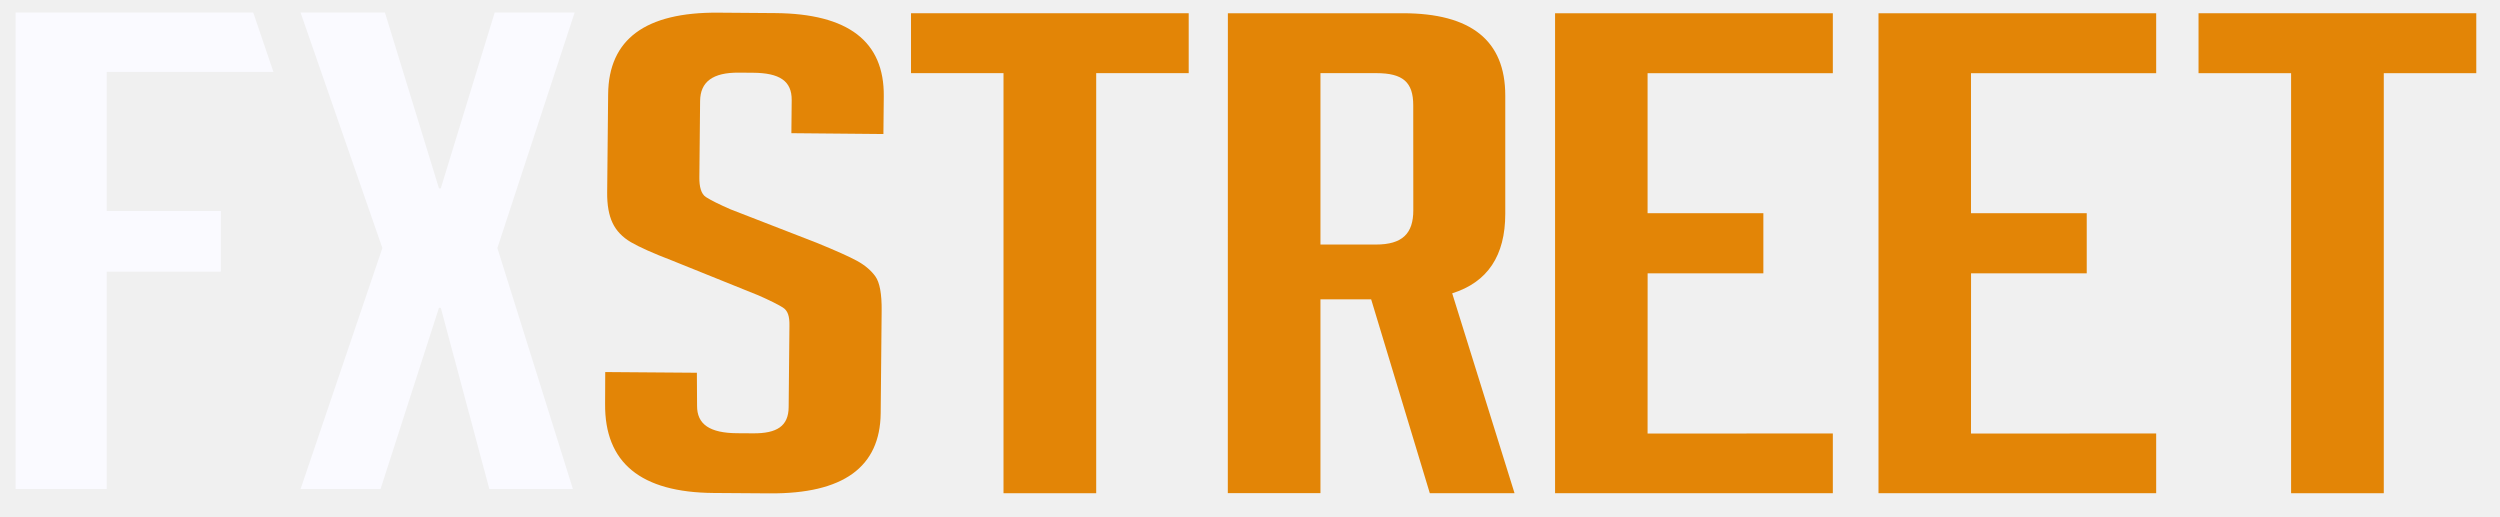
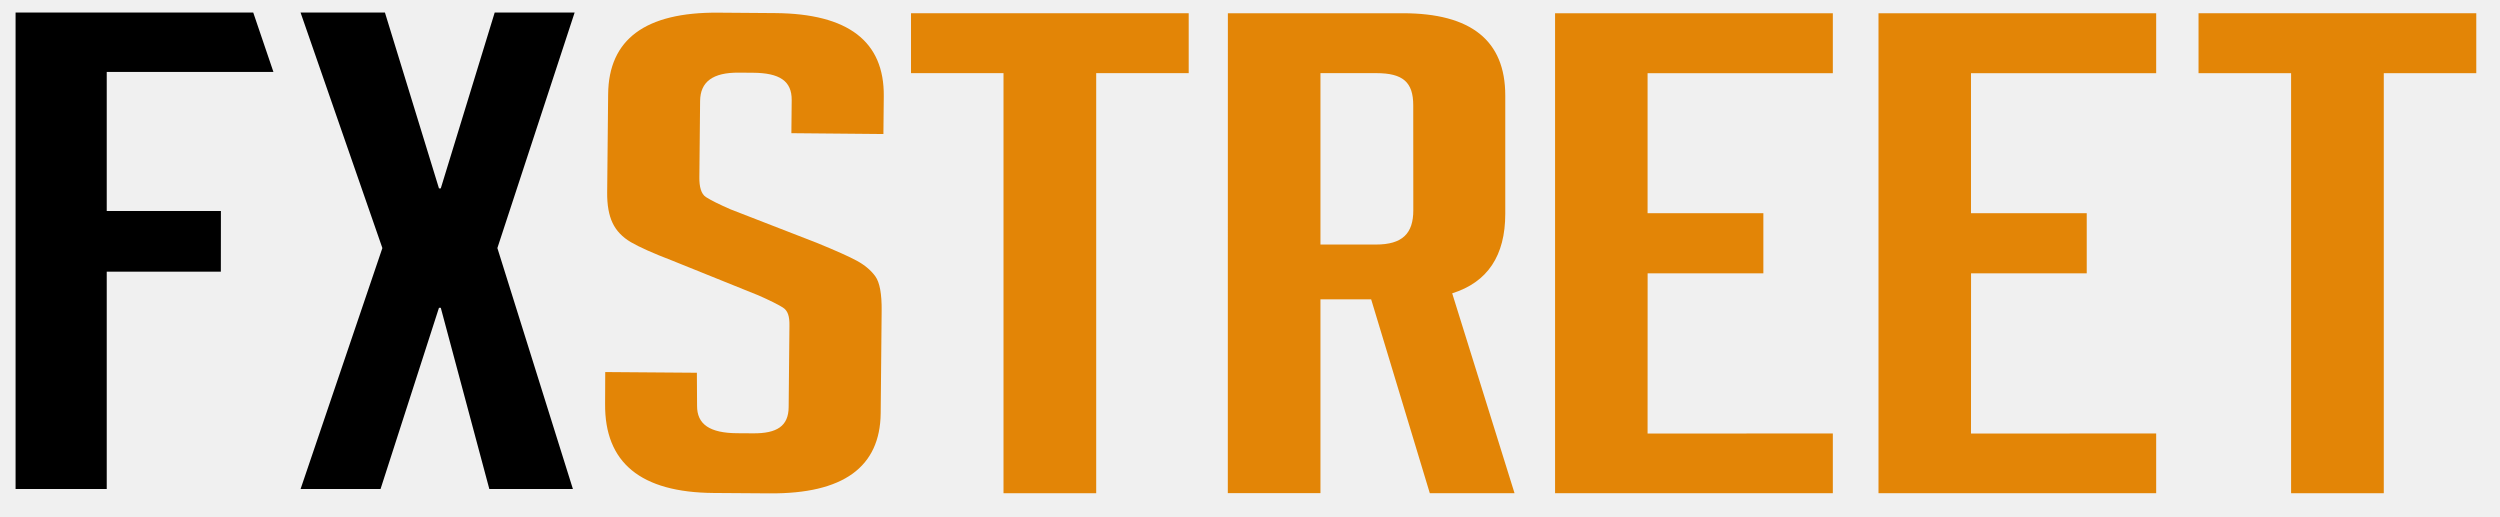
<svg xmlns="http://www.w3.org/2000/svg" width="121" height="25" viewBox="0 0 121 25" fill="none">
  <g clip-path="url(#clip0_415_240)">
    <path d="M115.375 23.872H110.889V3.542H106.409V0.641H119.852V3.542H115.375V23.872Z" fill="#E38506" />
    <path d="M95.396 10.32H100.998V13.229H95.399L95.396 20.983L104.359 20.98V23.872H90.919V0.641H104.359V3.542H95.396V10.32Z" fill="#E38506" />
    <path d="M79.743 10.32H85.347V13.229H79.745L79.743 20.983L88.709 20.98V23.872H75.265V0.641H88.709V3.542H79.743V10.32Z" fill="#E38506" />
    <path d="M59.429 0.641H67.899C71.202 0.641 72.855 1.967 72.855 4.621V10.349C72.855 12.375 71.998 13.66 70.286 14.197L73.304 23.872H69.203L66.364 14.488H63.91V23.867L59.426 23.869L59.429 0.641ZM63.913 11.836H66.593C67.885 11.836 68.404 11.296 68.404 10.177L68.401 5.096C68.401 3.976 67.902 3.54 66.611 3.54H63.91V11.836H63.913Z" fill="#E38506" />
    <path d="M53.056 23.872H48.57V3.54H44.093V0.641H57.533V3.54H53.056V23.872Z" fill="#E38506" />
    <path d="M38.303 6.446L38.318 4.847C38.327 3.919 37.734 3.53 36.445 3.521L35.755 3.516C34.498 3.506 33.894 3.96 33.885 4.887L33.849 8.589C33.844 9.021 33.929 9.39 34.172 9.541C34.413 9.695 34.812 9.894 35.361 10.133L39.53 11.752C40.446 12.126 41.095 12.416 41.477 12.624C41.858 12.833 42.155 13.082 42.366 13.375C42.578 13.668 42.681 14.224 42.672 15.046L42.625 20C42.598 22.613 40.807 23.905 37.252 23.879L34.536 23.86C31.011 23.833 29.261 22.397 29.287 19.546L29.293 18.007L33.729 18.041L33.738 19.633C33.729 20.541 34.357 20.959 35.678 20.968L36.448 20.973C37.613 20.983 38.162 20.616 38.171 19.709L38.209 15.749C38.215 15.317 38.136 15.037 37.889 14.883C37.645 14.73 37.249 14.533 36.697 14.291L32.528 12.61C31.61 12.258 30.946 11.96 30.535 11.721C30.124 11.479 29.827 11.169 29.648 10.79C29.469 10.414 29.381 9.92 29.387 9.316L29.434 4.557C29.46 1.9 31.237 0.586 34.763 0.613L37.522 0.634C41.051 0.661 42.801 2.001 42.775 4.657L42.757 6.487L38.303 6.446Z" fill="#E38506" />
-     <path d="M21.246 14.897L18.419 23.666H14.549L18.507 12.006L14.546 0.605H18.63L21.246 9.117H21.334L23.944 0.605H27.813L24.073 12.006L27.728 23.666H23.683L21.334 14.897H21.246Z" fill="#FAFAFF" />
-     <path d="M13.234 3.482H5.166V10.213H10.692L10.689 13.15H5.166V23.668H0.754V0.605H12.256L13.234 3.482Z" fill="#FAFAFF" />
+     <path d="M21.246 14.897L18.419 23.666H14.549L18.507 12.006L14.546 0.605H18.63L21.246 9.117H21.334L23.944 0.605H27.813L24.073 12.006L27.728 23.666H23.683L21.334 14.897H21.246Z" fill="currentColor" />
+     <path d="M13.234 3.482H5.166V10.213H10.692L10.689 13.15H5.166V23.668H0.754V0.605H12.256L13.234 3.482Z" fill="currentColor" />
  </g>
  <defs>
    <clipPath id="clip0_415_240">
      <rect width="120" height="24" fill="white" transform="translate(0.302307 0.242432)" />
    </clipPath>
  </defs>
</svg>
